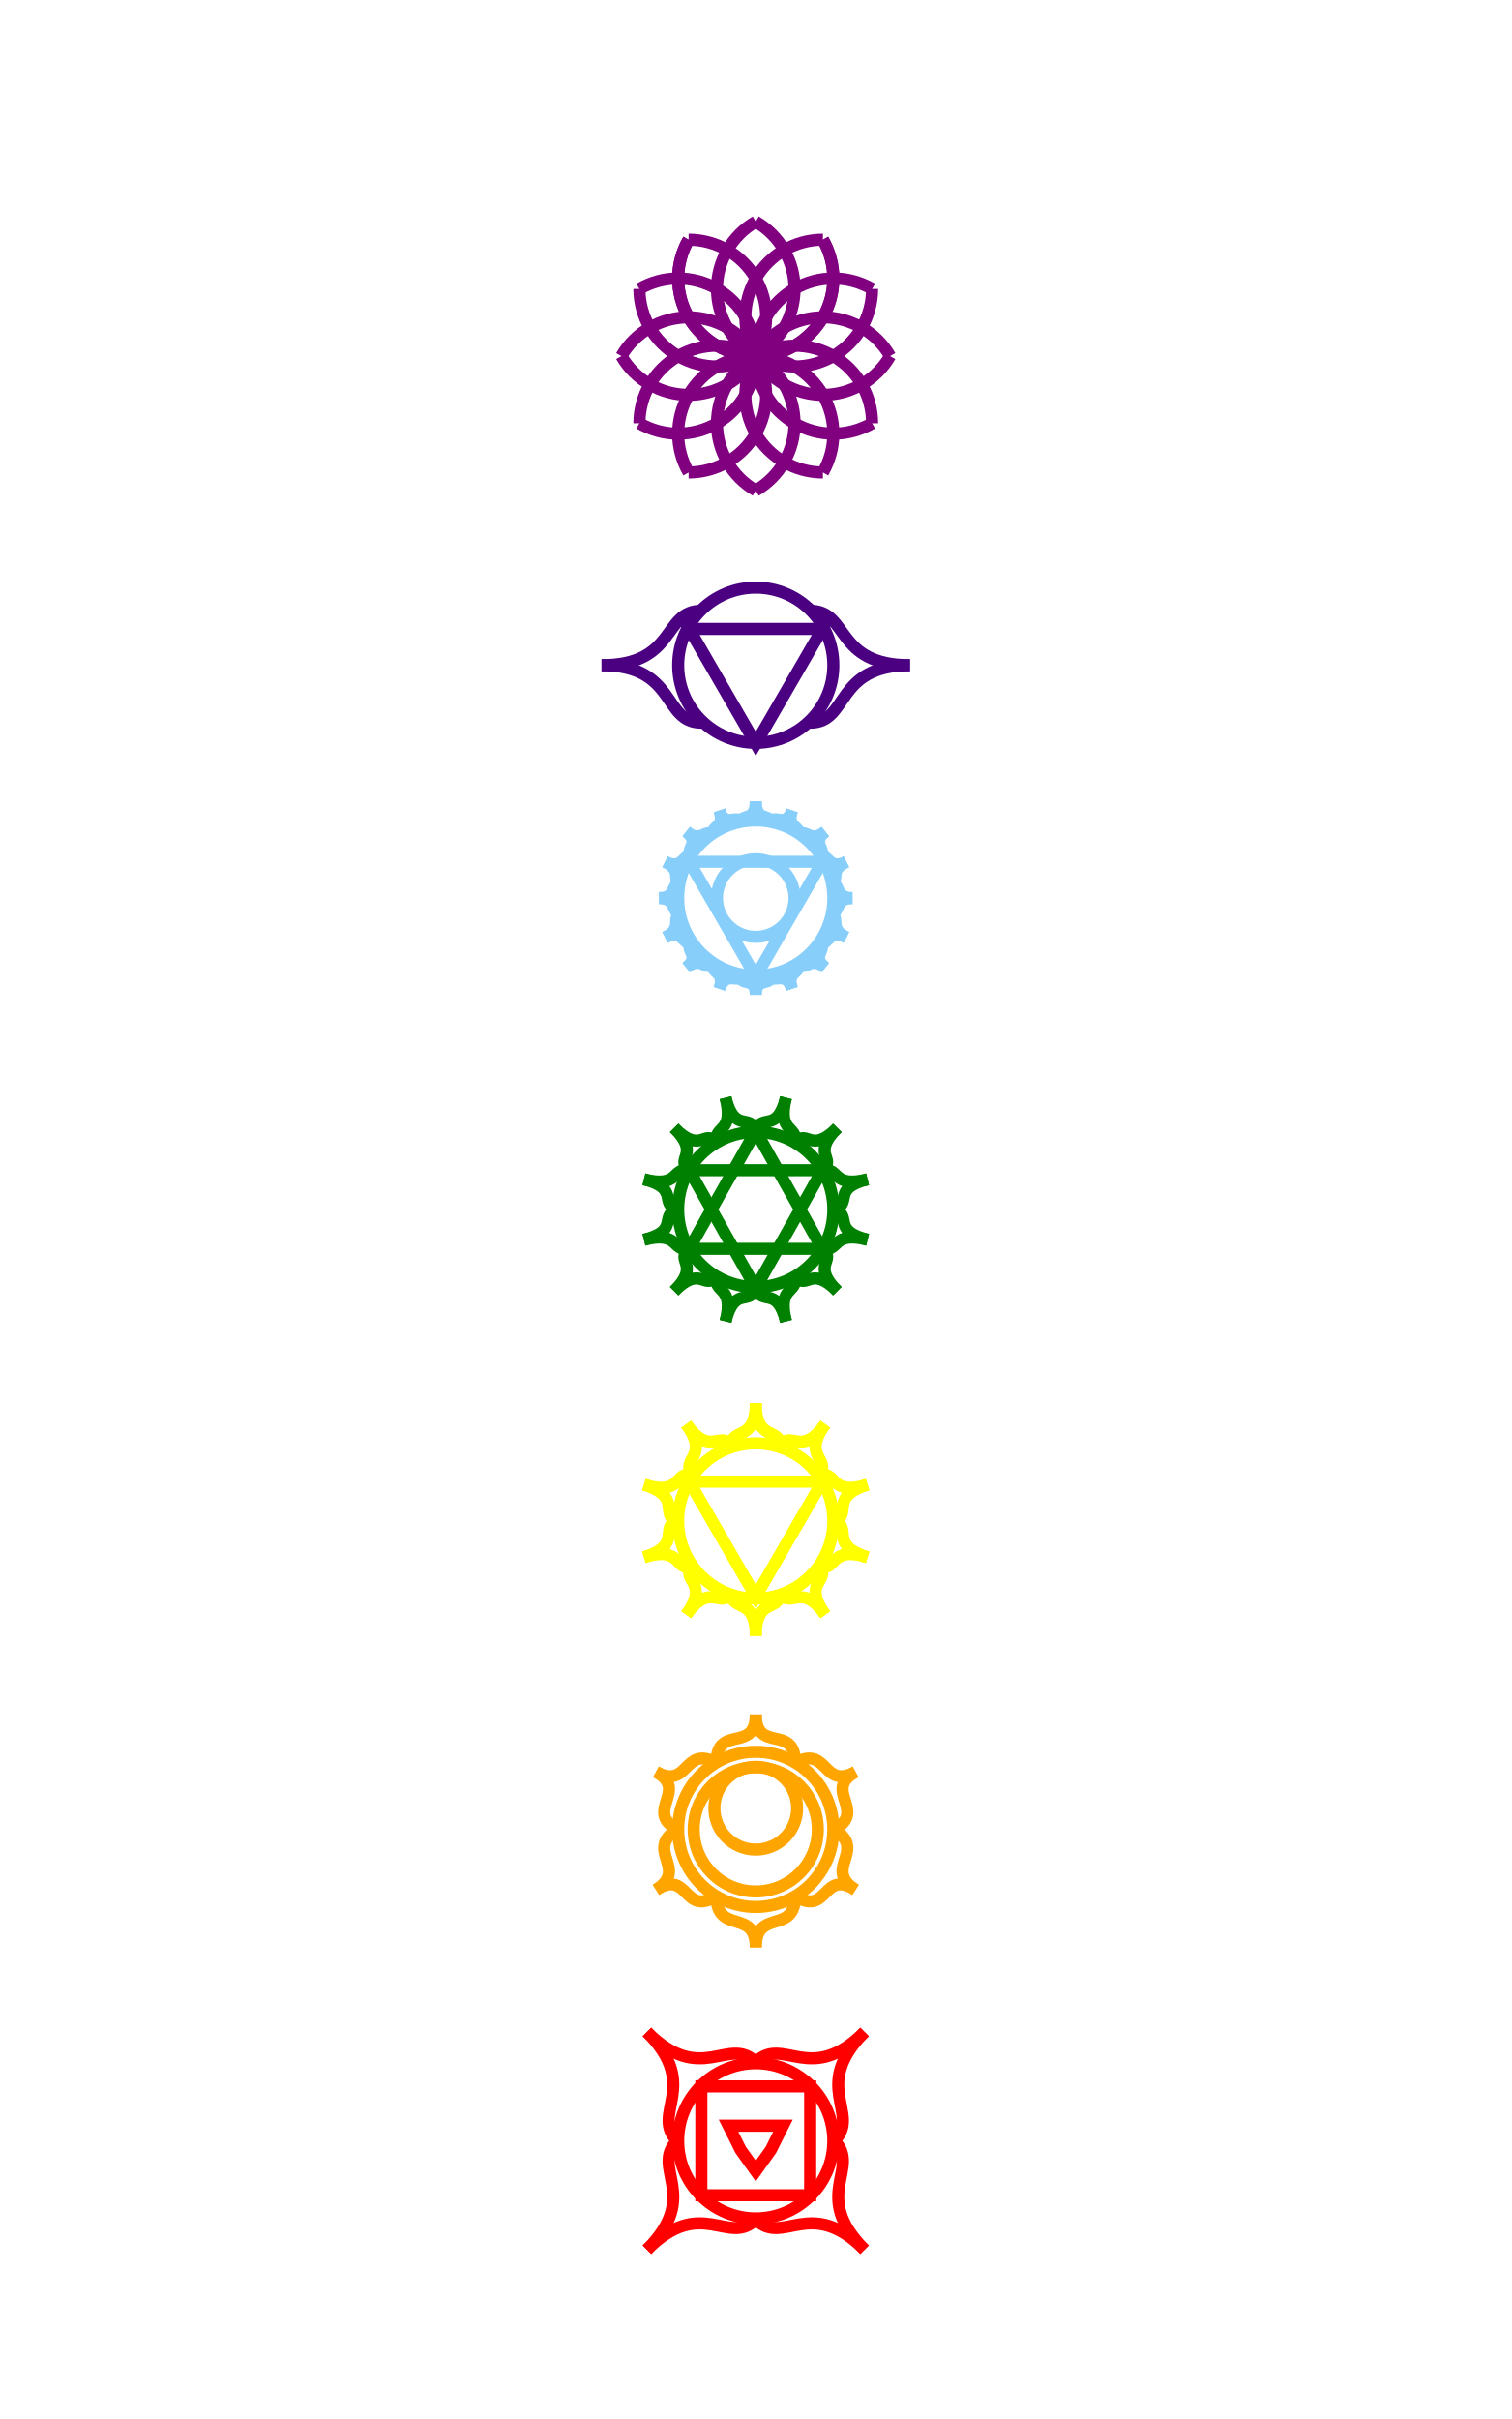
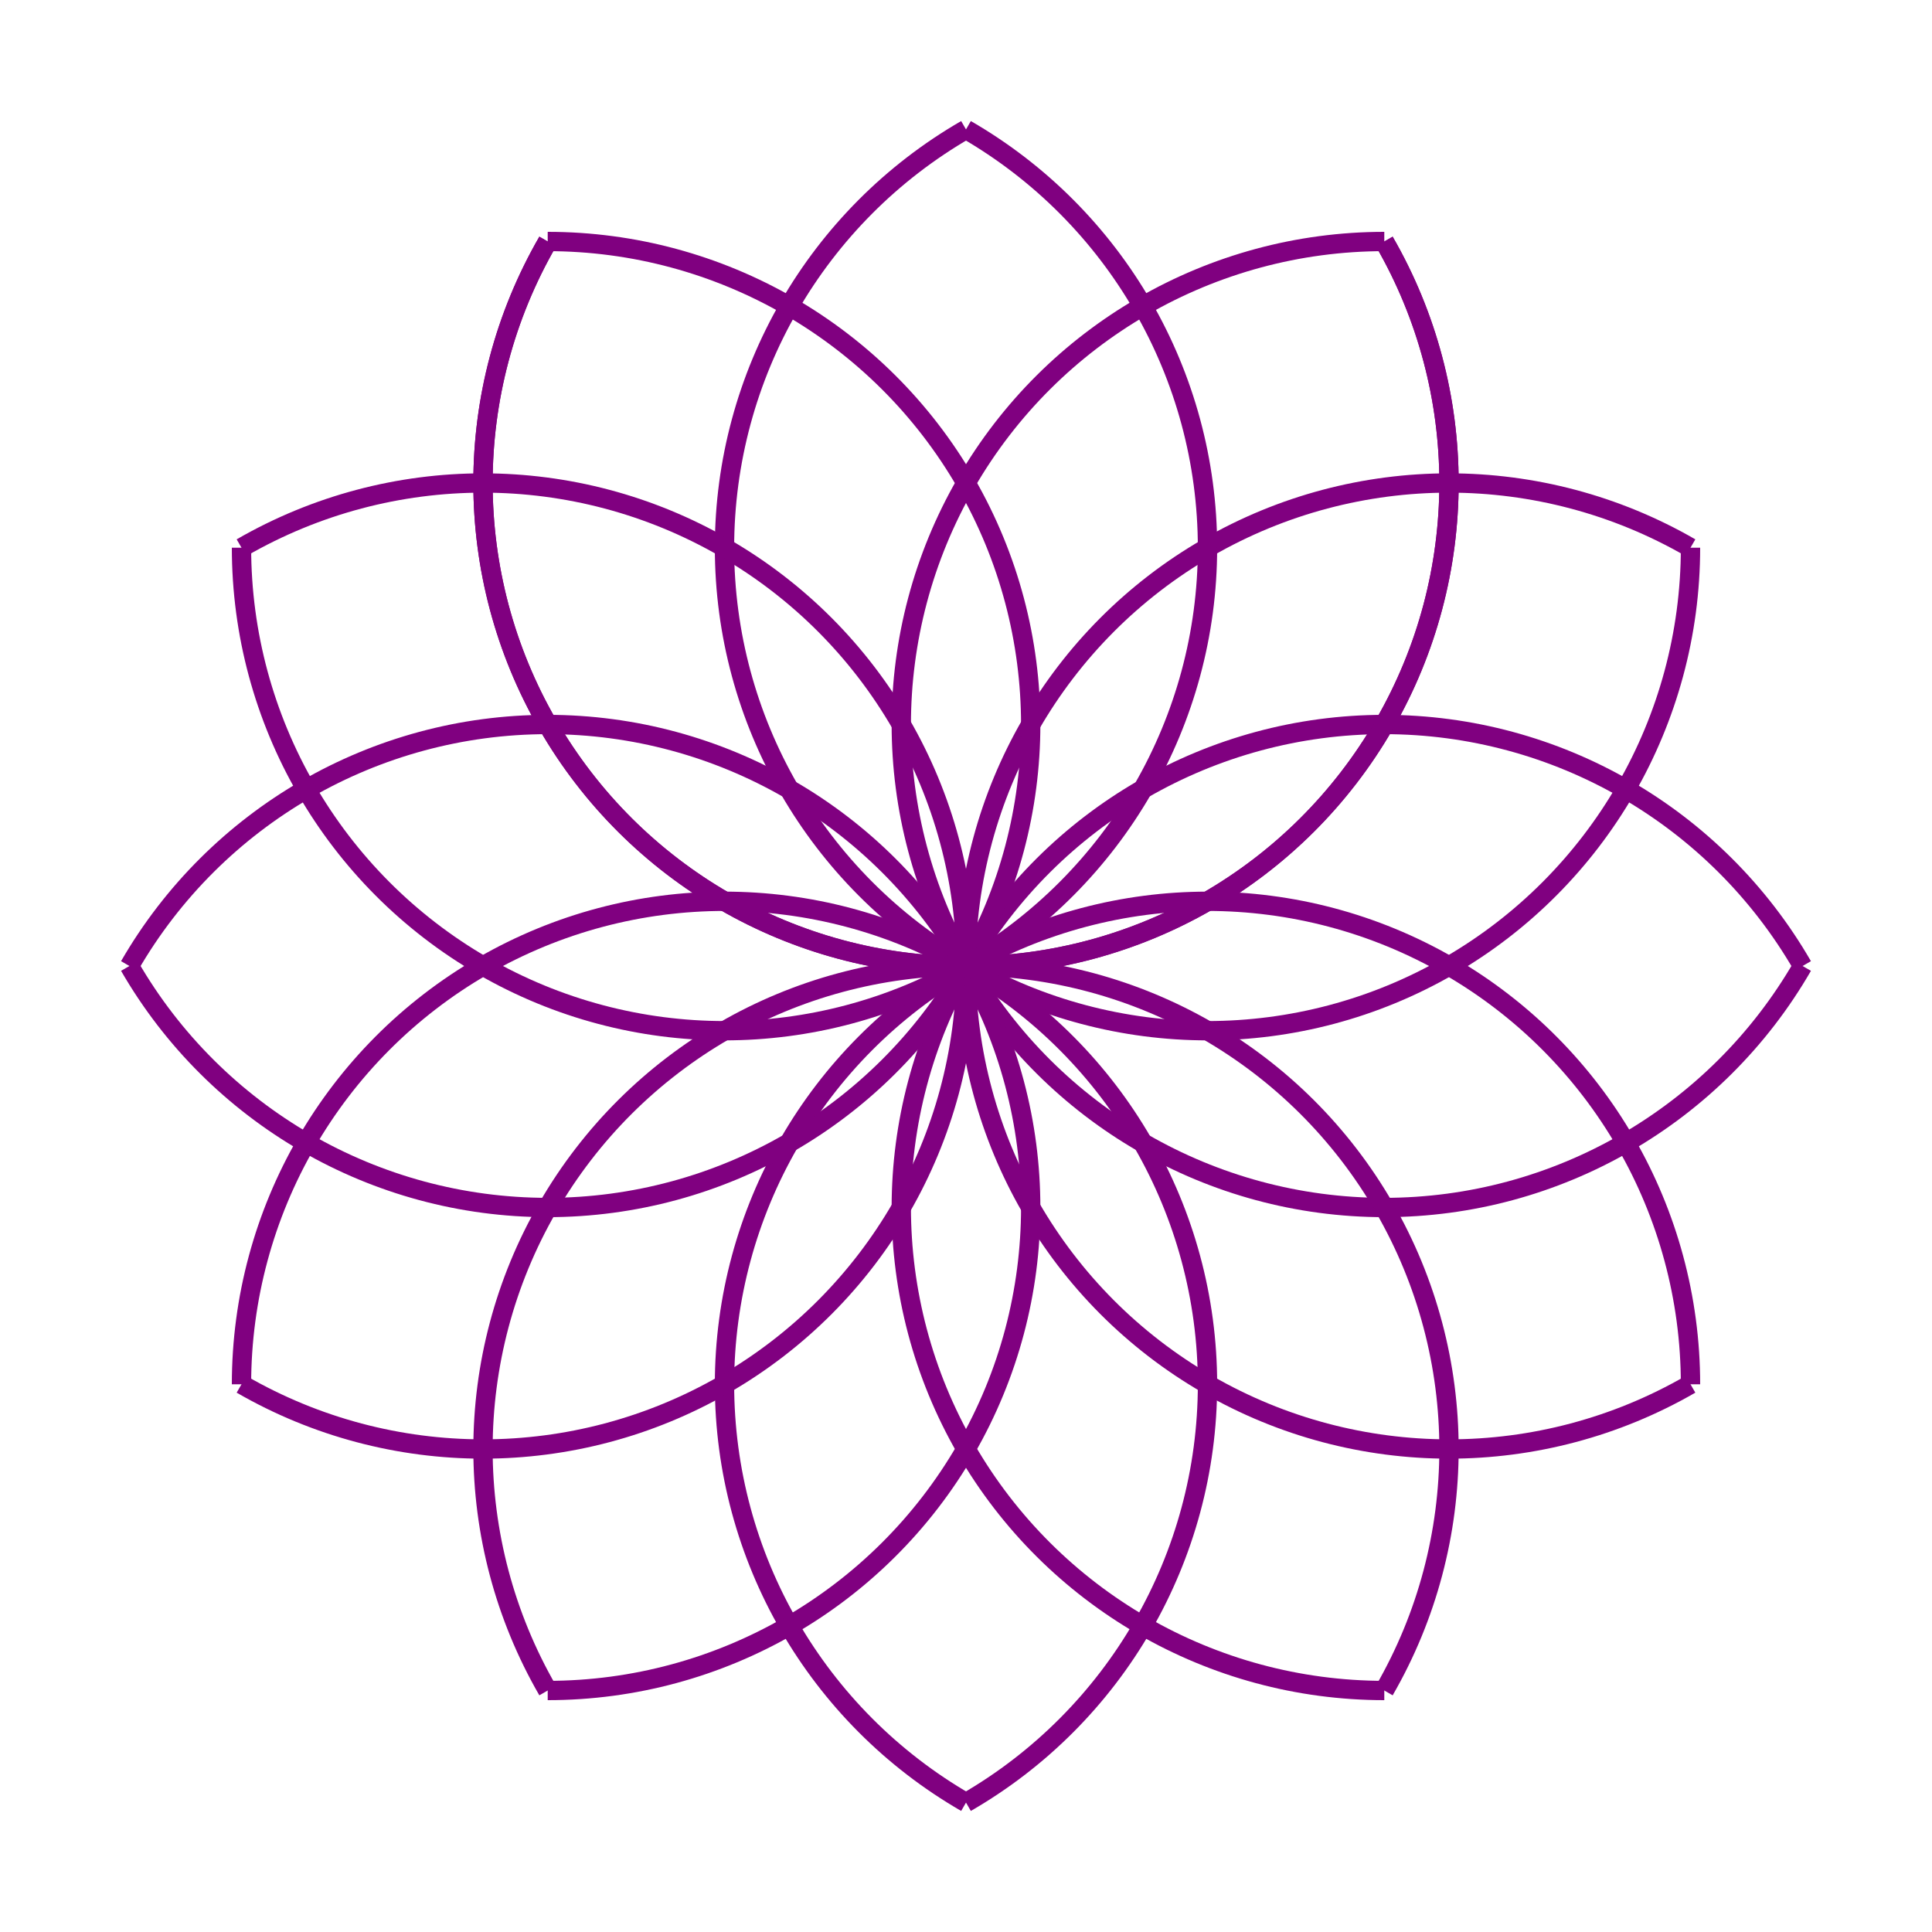
- <svg xmlns="http://www.w3.org/2000/svg" width="500" height="800" viewbox="0 0 500 800">
-   <path d="M250,682 C259,673 268,690 286,672" fill="none" stroke-width="4" stroke="red" />
-   <path d="M286,672 C268,690 285,699 276,708" fill="none" stroke-width="4" stroke="red" />
-   <path d="M276,708 C285,717 268,726 286,744" fill="none" stroke-width="4" stroke="red" />
-   <path d="M286,744 C268,726 259,743 250,734" fill="none" stroke-width="4" stroke="red" />
-   <path d="M250,734 C241,743 232,726 214,744" fill="none" stroke-width="4" stroke="red" />
-   <path d="M214,744 C232,726 215,717 224,708" fill="none" stroke-width="4" stroke="red" />
-   <path d="M224,708 C215,699 232,690 214,672" fill="none" stroke-width="4" stroke="red" />
-   <path d="M214,672 C232,690 241,673 250,682" fill="none" stroke-width="4" stroke="red" />
-   <circle cx="250" cy="708" r="25.658" stroke="red" stroke-width="4" fill="none" />
-   <path d="M268 690 L232 690 L232 726 L268 726 L268 690 Z" stroke="red" stroke-width="4" fill="none" />
-   <path d="M250 703 L259 703 L255 711 L250 718 L245 711 L241 703 L250 703 Z" stroke="red" stroke-width="4" fill="none" />
-   <path d="M237,583 C237,570 250,580 250,567" fill="none" stroke-width="4" stroke="orange" />
-   <path d="M263,583 C263,570 250,580 250,567" fill="none" stroke-width="4" stroke="orange" />
-   <path d="M263,583 C274,577 272,592 283,586" fill="none" stroke-width="4" stroke="orange" />
-   <path d="M276,605 C287,599 272,592 283,586" fill="none" stroke-width="4" stroke="orange" />
-   <path d="M276,605 C287,612 272,618 283,625" fill="none" stroke-width="4" stroke="orange" />
-   <path d="M263,627 C274,634 272,618 283,625" fill="none" stroke-width="4" stroke="orange" />
-   <path d="M263,627 C263,640 250,631 250,644" fill="none" stroke-width="4" stroke="orange" />
-   <path d="M237,627 C237,640 250,631 250,644" fill="none" stroke-width="4" stroke="orange" />
-   <path d="M237,627 C226,634 228,618 217,625" fill="none" stroke-width="4" stroke="orange" />
-   <path d="M224,605 C213,612 228,618 217,625" fill="none" stroke-width="4" stroke="orange" />
-   <path d="M224,605 C213,599 228,592 217,586" fill="none" stroke-width="4" stroke="orange" />
-   <path d="M237,583 C226,577 228,592 217,586" fill="none" stroke-width="4" stroke="orange" />
-   <circle cx="250" cy="605" r="25.658" stroke="orange" stroke-width="4" fill="none" />
-   <circle cx="250" cy="605" r="20.526" stroke="orange" stroke-width="4" fill="none" />
-   <circle cx="250" cy="598" r="13.684" stroke="orange" stroke-width="4" fill="none" />
-   <path d="M242,478 C242,472 250,477 250,464" fill="none" stroke-width="4" stroke="yellow" />
-   <path d="M250,464 C250,477 258,472 258,478" fill="none" stroke-width="4" stroke="yellow" />
-   <path d="M258,478 C262,473 265,482 273,471" fill="none" stroke-width="4" stroke="yellow" />
-   <path d="M273,471 C265,482 275,482 271,488" fill="none" stroke-width="4" stroke="yellow" />
-   <path d="M271,488 C277,486 274,495 287,491" fill="none" stroke-width="4" stroke="yellow" />
-   <path d="M287,491 C274,495 282,501 276,503" fill="none" stroke-width="4" stroke="yellow" />
-   <path d="M276,503 C282,505 274,511 287,515" fill="none" stroke-width="4" stroke="yellow" />
-   <path d="M287,515 C274,511 277,520 271,518" fill="none" stroke-width="4" stroke="yellow" />
-   <path d="M271,518 C275,523 265,523 273,534" fill="none" stroke-width="4" stroke="yellow" />
-   <path d="M273,534 C265,523 262,532 258,527" fill="none" stroke-width="4" stroke="yellow" />
-   <path d="M258,527 C258,533 250,528 250,541" fill="none" stroke-width="4" stroke="yellow" />
-   <path d="M250,541 C250,528 242,533 242,527" fill="none" stroke-width="4" stroke="yellow" />
-   <path d="M242,527 C238,532 235,523 227,534" fill="none" stroke-width="4" stroke="yellow" />
-   <path d="M227,534 C235,523 225,523 229,518" fill="none" stroke-width="4" stroke="yellow" />
-   <path d="M229,518 C223,520 226,511 213,515" fill="none" stroke-width="4" stroke="yellow" />
-   <path d="M213,515 C226,511 218,505 224,503" fill="none" stroke-width="4" stroke="yellow" />
-   <path d="M224,503 C218,501 226,495 213,491" fill="none" stroke-width="4" stroke="yellow" />
-   <path d="M213,491 C226,495 223,486 229,488" fill="none" stroke-width="4" stroke="yellow" />
-   <path d="M229,488 C225,482 235,482 227,471" fill="none" stroke-width="4" stroke="yellow" />
-   <path d="M227,471 C235,482 238,473 242,478" fill="none" stroke-width="4" stroke="yellow" />
-   <circle cx="250" cy="503" r="25.658" stroke="yellow" stroke-width="4" fill="none" />
-   <path d="M250 528 L272 490 L228 490 L250 528 Z" stroke="yellow" stroke-width="4" fill="none" />
-   <path d="M263,378 C264,372 257,375 260,363" fill="none" stroke-width="4" stroke="green" />
-   <path d="M260,363 C257,375 252,368 250,374" fill="none" stroke-width="4" stroke="green" />
-   <path d="M272,387 C277,383 268,382 277,373" fill="none" stroke-width="4" stroke="green" />
-   <path d="M277,373 C268,382 267,373 263,378" fill="none" stroke-width="4" stroke="green" />
-   <path d="M276,400 C282,398 275,393 287,390" fill="none" stroke-width="4" stroke="green" />
-   <path d="M287,390 C275,393 278,386 272,387" fill="none" stroke-width="4" stroke="green" />
-   <path d="M272,413 C278,414 275,407 287,410" fill="none" stroke-width="4" stroke="green" />
-   <path d="M287,410 C275,407 282,402 276,400" fill="none" stroke-width="4" stroke="green" />
-   <path d="M263,422 C267,427 268,418 277,427" fill="none" stroke-width="4" stroke="green" />
-   <path d="M277,427 C268,418 277,417 272,413" fill="none" stroke-width="4" stroke="green" />
-   <path d="M250,426 C252,432 257,425 260,437" fill="none" stroke-width="4" stroke="green" />
-   <path d="M260,437 C257,425 264,428 263,422" fill="none" stroke-width="4" stroke="green" />
-   <path d="M237,422 C236,428 243,425 240,437" fill="none" stroke-width="4" stroke="green" />
-   <path d="M240,437 C243,425 248,432 250,426" fill="none" stroke-width="4" stroke="green" />
-   <path d="M228,413 C223,417 232,418 223,427" fill="none" stroke-width="4" stroke="green" />
-   <path d="M223,427 C232,418 233,427 237,422" fill="none" stroke-width="4" stroke="green" />
-   <path d="M224,400 C218,402 225,407 213,410" fill="none" stroke-width="4" stroke="green" />
-   <path d="M213,410 C225,407 222,414 228,413" fill="none" stroke-width="4" stroke="green" />
-   <path d="M228,387 C222,386 225,393 213,390" fill="none" stroke-width="4" stroke="green" />
-   <path d="M213,390 C225,393 218,398 224,400" fill="none" stroke-width="4" stroke="green" />
-   <path d="M237,378 C233,373 232,382 223,373" fill="none" stroke-width="4" stroke="green" />
-   <path d="M223,373 C232,382 223,383 228,387" fill="none" stroke-width="4" stroke="green" />
-   <path d="M250,374 C248,368 243,375 240,363" fill="none" stroke-width="4" stroke="green" />
-   <path d="M240,363 C243,375 236,372 237,378" fill="none" stroke-width="4" stroke="green" />
-   <circle cx="250" cy="400" r="25.658" stroke="green" stroke-width="4" fill="none" />
-   <path d="M250 374 L272 413 L228 413 L250 374 Z" stroke="green" stroke-width="4" fill="none" />
-   <path d="M272 387 L250 426 L228 387 L272 387 Z" stroke="green" stroke-width="4" fill="none" />
-   <path d="M245,272 C245,269 250,272 250,265" fill="none" stroke-width="4" stroke="#87cefa" />
-   <path d="M250,265 C250,272 255,269 255,272" fill="none" stroke-width="4" stroke="#87cefa" />
-   <path d="M255,272 C256,269 260,274 262,268" fill="none" stroke-width="4" stroke="#87cefa" />
-   <path d="M262,268 C260,274 265,273 264,276" fill="none" stroke-width="4" stroke="#87cefa" />
-   <path d="M264,276 C267,274 268,279 273,275" fill="none" stroke-width="4" stroke="#87cefa" />
-   <path d="M273,275 C268,279 274,281 271,283" fill="none" stroke-width="4" stroke="#87cefa" />
-   <path d="M271,283 C274,282 274,288 280,285" fill="none" stroke-width="4" stroke="#87cefa" />
-   <path d="M280,285 C274,288 278,291 275,292" fill="none" stroke-width="4" stroke="#87cefa" />
-   <path d="M275,292 C278,292 276,297 282,297" fill="none" stroke-width="4" stroke="#87cefa" />
-   <path d="M282,297 C276,297 278,302 275,302" fill="none" stroke-width="4" stroke="#87cefa" />
-   <path d="M275,302 C278,304 274,307 280,310" fill="none" stroke-width="4" stroke="#87cefa" />
-   <path d="M280,310 C274,307 274,313 271,312" fill="none" stroke-width="4" stroke="#87cefa" />
-   <path d="M271,312 C274,314 268,316 273,320" fill="none" stroke-width="4" stroke="#87cefa" />
-   <path d="M273,320 C268,316 267,321 264,319" fill="none" stroke-width="4" stroke="#87cefa" />
-   <path d="M264,319 C265,322 260,321 262,327" fill="none" stroke-width="4" stroke="#87cefa" />
-   <path d="M262,327 C260,321 256,325 255,323" fill="none" stroke-width="4" stroke="#87cefa" />
-   <path d="M255,323 C255,326 250,323 250,329" fill="none" stroke-width="4" stroke="#87cefa" />
-   <path d="M250,329 C250,323 245,326 245,323" fill="none" stroke-width="4" stroke="#87cefa" />
-   <path d="M245,323 C244,325 240,321 238,327" fill="none" stroke-width="4" stroke="#87cefa" />
-   <path d="M238,327 C240,321 235,322 236,319" fill="none" stroke-width="4" stroke="#87cefa" />
-   <path d="M236,319 C233,321 232,316 227,320" fill="none" stroke-width="4" stroke="#87cefa" />
-   <path d="M227,320 C232,316 226,314 229,312" fill="none" stroke-width="4" stroke="#87cefa" />
-   <path d="M229,312 C226,313 226,307 220,310" fill="none" stroke-width="4" stroke="#87cefa" />
-   <path d="M220,310 C226,307 222,304 225,302" fill="none" stroke-width="4" stroke="#87cefa" />
-   <path d="M225,302 C222,302 224,297 218,297" fill="none" stroke-width="4" stroke="#87cefa" />
-   <path d="M218,297 C224,297 222,292 225,292" fill="none" stroke-width="4" stroke="#87cefa" />
-   <path d="M225,292 C222,291 226,288 220,285" fill="none" stroke-width="4" stroke="#87cefa" />
-   <path d="M220,285 C226,288 226,282 229,283" fill="none" stroke-width="4" stroke="#87cefa" />
-   <path d="M229,283 C226,281 232,279 227,275" fill="none" stroke-width="4" stroke="#87cefa" />
-   <path d="M227,275 C232,279 233,274 236,276" fill="none" stroke-width="4" stroke="#87cefa" />
-   <path d="M236,276 C235,273 240,274 238,268" fill="none" stroke-width="4" stroke="#87cefa" />
-   <path d="M238,268 C240,274 244,269 245,272" fill="none" stroke-width="4" stroke="#87cefa" />
-   <circle cx="250" cy="297" r="25.658" stroke="#87cefa" stroke-width="4" fill="none" />
-   <path d="M272 285 L228 285 L250 323 L272 285 Z" stroke="#87cefa" stroke-width="4" fill="none" />
-   <circle cx="250" cy="297" r="12.829" stroke="#87cefa" stroke-width="4" fill="none" />
-   <circle cx="250" cy="220" r="25.658" stroke="#4b0082" stroke-width="4" fill="none" />
-   <path d="M268,202 C281,202 276,220 301,220" fill="none" stroke-width="4" stroke="#4b0082" />
-   <path d="M301,220 C276,220 281,239 268,239" fill="none" stroke-width="4" stroke="#4b0082" />
-   <path d="M232,239 C219,239 224,220 199,220" fill="none" stroke-width="4" stroke="#4b0082" />
-   <path d="M199,220 C224,220 219,202 232,202" fill="none" stroke-width="4" stroke="#4b0082" />
-   <path d="M272 208 L228 208 L250 246 L272 208 Z" stroke="#4b0082" stroke-width="4" fill="none" />
-   <path d="M272.22 79.276           A25.658 25.658 0 0 1 250 117.763" fill="none" stroke="purple" stroke-width="4" />
-   <path d="M250 117.763           A25.658 25.658 0 0 1 227.78 79.276" fill="none" stroke="purple" stroke-width="4" />
-   <path d="M288.487 95.543           A25.658 25.658 0 0 1 250 117.763" fill="none" stroke="purple" stroke-width="4" />
-   <path d="M250 117.763           A25.658 25.658 0 0 1 250 73.322" fill="none" stroke="purple" stroke-width="4" />
-   <path d="M294.441 117.763           A25.658 25.658 0 0 1 250 117.763" fill="none" stroke="purple" stroke-width="4" />
-   <path d="M250 117.763           A25.658 25.658 0 0 1 272.22 79.276" fill="none" stroke="purple" stroke-width="4" />
-   <path d="M288.487 139.983           A25.658 25.658 0 0 1 250 117.763" fill="none" stroke="purple" stroke-width="4" />
-   <path d="M250 117.763           A25.658 25.658 0 0 1 288.487 95.543" fill="none" stroke="purple" stroke-width="4" />
-   <path d="M272.22 156.25           A25.658 25.658 0 0 1 250 117.763" fill="none" stroke="purple" stroke-width="4" />
-   <path d="M250 117.763           A25.658 25.658 0 0 1 294.441 117.763" fill="none" stroke="purple" stroke-width="4" />
-   <path d="M250 162.204           A25.658 25.658 0 0 1 250 117.763" fill="none" stroke="purple" stroke-width="4" />
-   <path d="M250 117.763           A25.658 25.658 0 0 1 288.487 139.983" fill="none" stroke="purple" stroke-width="4" />
-   <path d="M227.78 156.25           A25.658 25.658 0 0 1 250 117.763" fill="none" stroke="purple" stroke-width="4" />
-   <path d="M250 117.763           A25.658 25.658 0 0 1 272.22 156.25" fill="none" stroke="purple" stroke-width="4" />
-   <path d="M211.513 139.983           A25.658 25.658 0 0 1 250 117.763" fill="none" stroke="purple" stroke-width="4" />
-   <path d="M250 117.763           A25.658 25.658 0 0 1 250 162.204" fill="none" stroke="purple" stroke-width="4" />
-   <path d="M205.559 117.763           A25.658 25.658 0 0 1 250 117.763" fill="none" stroke="purple" stroke-width="4" />
-   <path d="M250 117.763           A25.658 25.658 0 0 1 227.78 156.25" fill="none" stroke="purple" stroke-width="4" />
-   <path d="M211.513 95.543           A25.658 25.658 0 0 1 250 117.763" fill="none" stroke="purple" stroke-width="4" />
-   <path d="M250 117.763           A25.658 25.658 0 0 1 211.513 139.983" fill="none" stroke="purple" stroke-width="4" />
-   <path d="M227.78 79.276           A25.658 25.658 0 0 1 250 117.763" fill="none" stroke="purple" stroke-width="4" />
-   <path d="M250 117.763           A25.658 25.658 0 0 1 205.559 117.763" fill="none" stroke="purple" stroke-width="4" />
-   <path d="M250 73.322           A25.658 25.658 0 0 1 250 117.763" fill="none" stroke="purple" stroke-width="4" />
-   <path d="M250 117.763           A25.658 25.658 0 0 1 211.513 95.543" fill="none" stroke="purple" stroke-width="4" />
-   <path d="M272.22 79.276           A25.658 25.658 0 0 1 250 117.763" fill="none" stroke="purple" stroke-width="4" />
-   <path d="M250 117.763           A25.658 25.658 0 0 1 227.78 79.276" fill="none" stroke="purple" stroke-width="4" />
+ <svg xmlns="http://www.w3.org/2000/svg" width="400" height="400" viewbox="0 0 400 400">
+   <path d="M286.603 50           A100 100 0 0 1 200 200" fill="none" stroke="purple" stroke-width="4" />
+   <path d="M200 200           A100 100 0 0 1 113.397 50" fill="none" stroke="purple" stroke-width="4" />
+   <path d="M350 113.397           A100 100 0 0 1 200 200" fill="none" stroke="purple" stroke-width="4" />
+   <path d="M200 200           A100 100 0 0 1 200 26.795" fill="none" stroke="purple" stroke-width="4" />
+   <path d="M373.205 200           A100 100 0 0 1 200 200" fill="none" stroke="purple" stroke-width="4" />
+   <path d="M200 200           A100 100 0 0 1 286.603 50" fill="none" stroke="purple" stroke-width="4" />
+   <path d="M350 286.603           A100 100 0 0 1 200 200" fill="none" stroke="purple" stroke-width="4" />
+   <path d="M200 200           A100 100 0 0 1 350 113.397" fill="none" stroke="purple" stroke-width="4" />
+   <path d="M286.603 350           A100 100 0 0 1 200 200" fill="none" stroke="purple" stroke-width="4" />
+   <path d="M200 200           A100 100 0 0 1 373.205 200" fill="none" stroke="purple" stroke-width="4" />
+   <path d="M200 373.205           A100 100 0 0 1 200 200" fill="none" stroke="purple" stroke-width="4" />
+   <path d="M200 200           A100 100 0 0 1 350 286.603" fill="none" stroke="purple" stroke-width="4" />
+   <path d="M113.397 350           A100 100 0 0 1 200 200" fill="none" stroke="purple" stroke-width="4" />
+   <path d="M200 200           A100 100 0 0 1 286.603 350" fill="none" stroke="purple" stroke-width="4" />
+   <path d="M50 286.603           A100 100 0 0 1 200 200" fill="none" stroke="purple" stroke-width="4" />
+   <path d="M200 200           A100 100 0 0 1 200 373.205" fill="none" stroke="purple" stroke-width="4" />
+   <path d="M26.795 200           A100 100 0 0 1 200 200" fill="none" stroke="purple" stroke-width="4" />
+   <path d="M200 200           A100 100 0 0 1 113.397 350" fill="none" stroke="purple" stroke-width="4" />
+   <path d="M50 113.397           A100 100 0 0 1 200 200" fill="none" stroke="purple" stroke-width="4" />
+   <path d="M200 200           A100 100 0 0 1 50 286.603" fill="none" stroke="purple" stroke-width="4" />
+   <path d="M113.397 50           A100 100 0 0 1 200 200" fill="none" stroke="purple" stroke-width="4" />
+   <path d="M200 200           A100 100 0 0 1 26.795 200" fill="none" stroke="purple" stroke-width="4" />
+   <path d="M200 26.795           A100 100 0 0 1 200 200" fill="none" stroke="purple" stroke-width="4" />
+   <path d="M200 200           A100 100 0 0 1 50 113.397" fill="none" stroke="purple" stroke-width="4" />
+   <path d="M286.603 50           A100 100 0 0 1 200 200" fill="none" stroke="purple" stroke-width="4" />
+   <path d="M200 200           A100 100 0 0 1 113.397 50" fill="none" stroke="purple" stroke-width="4" />
</svg>
